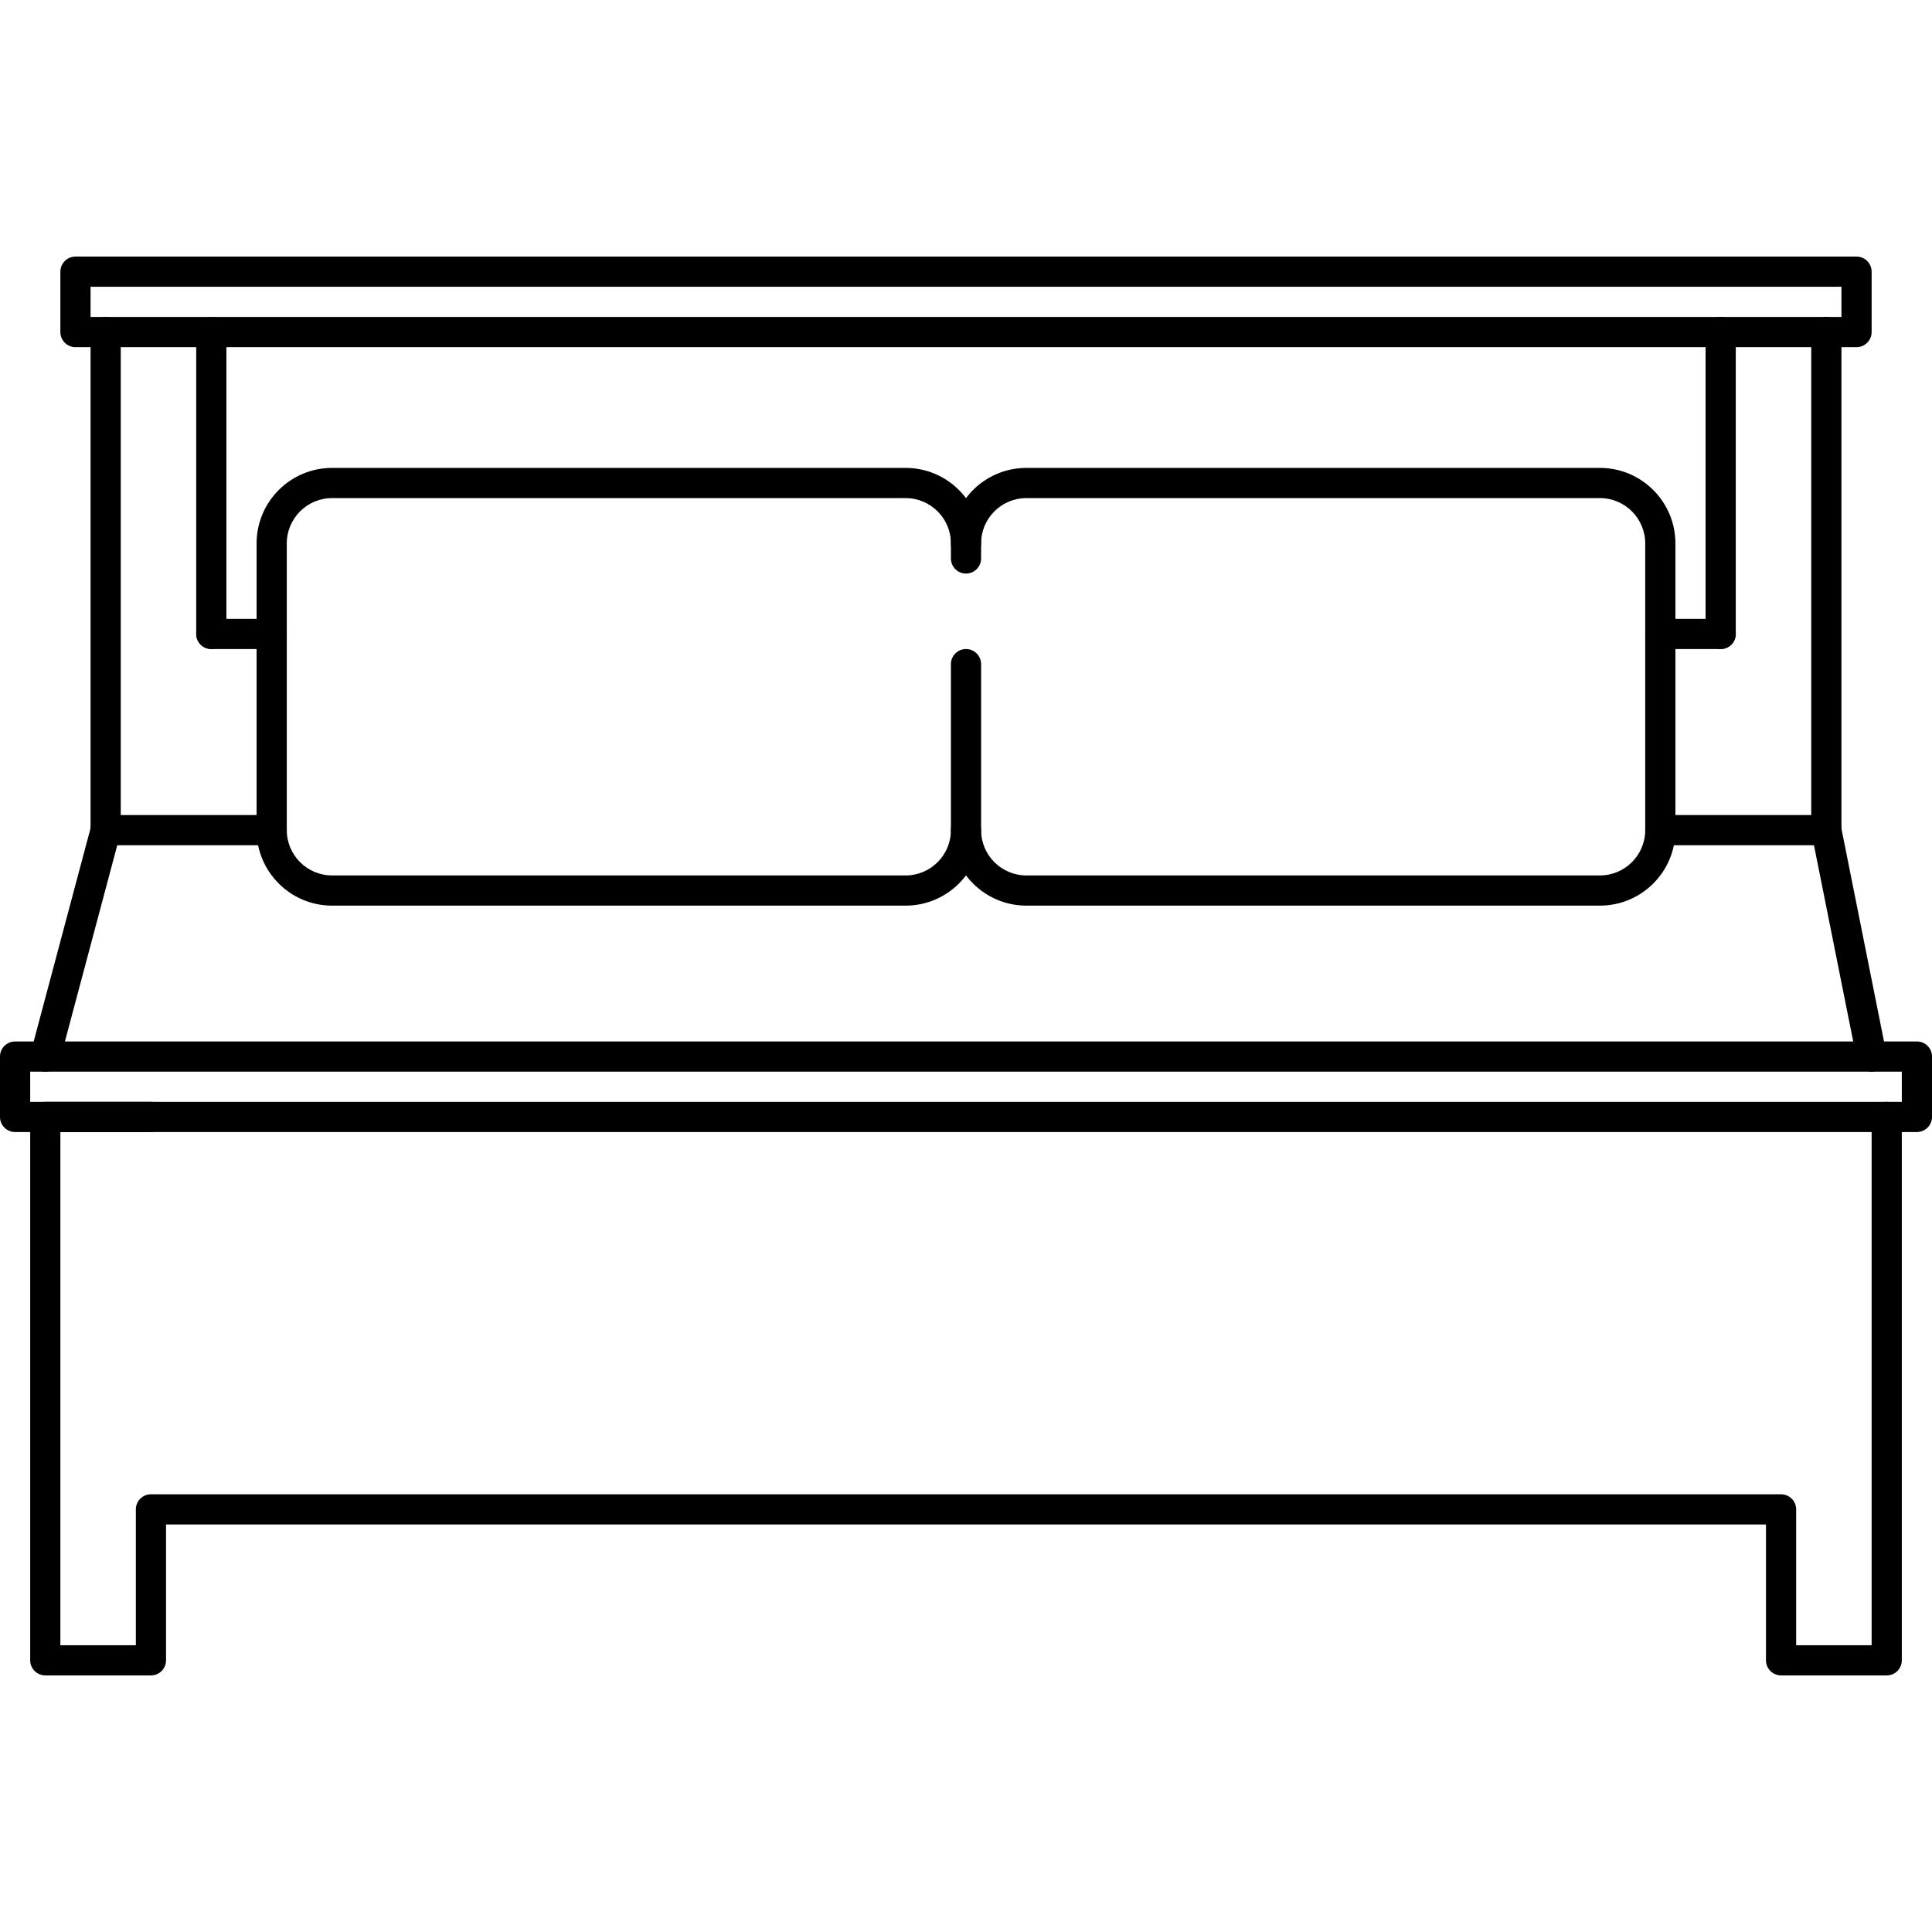
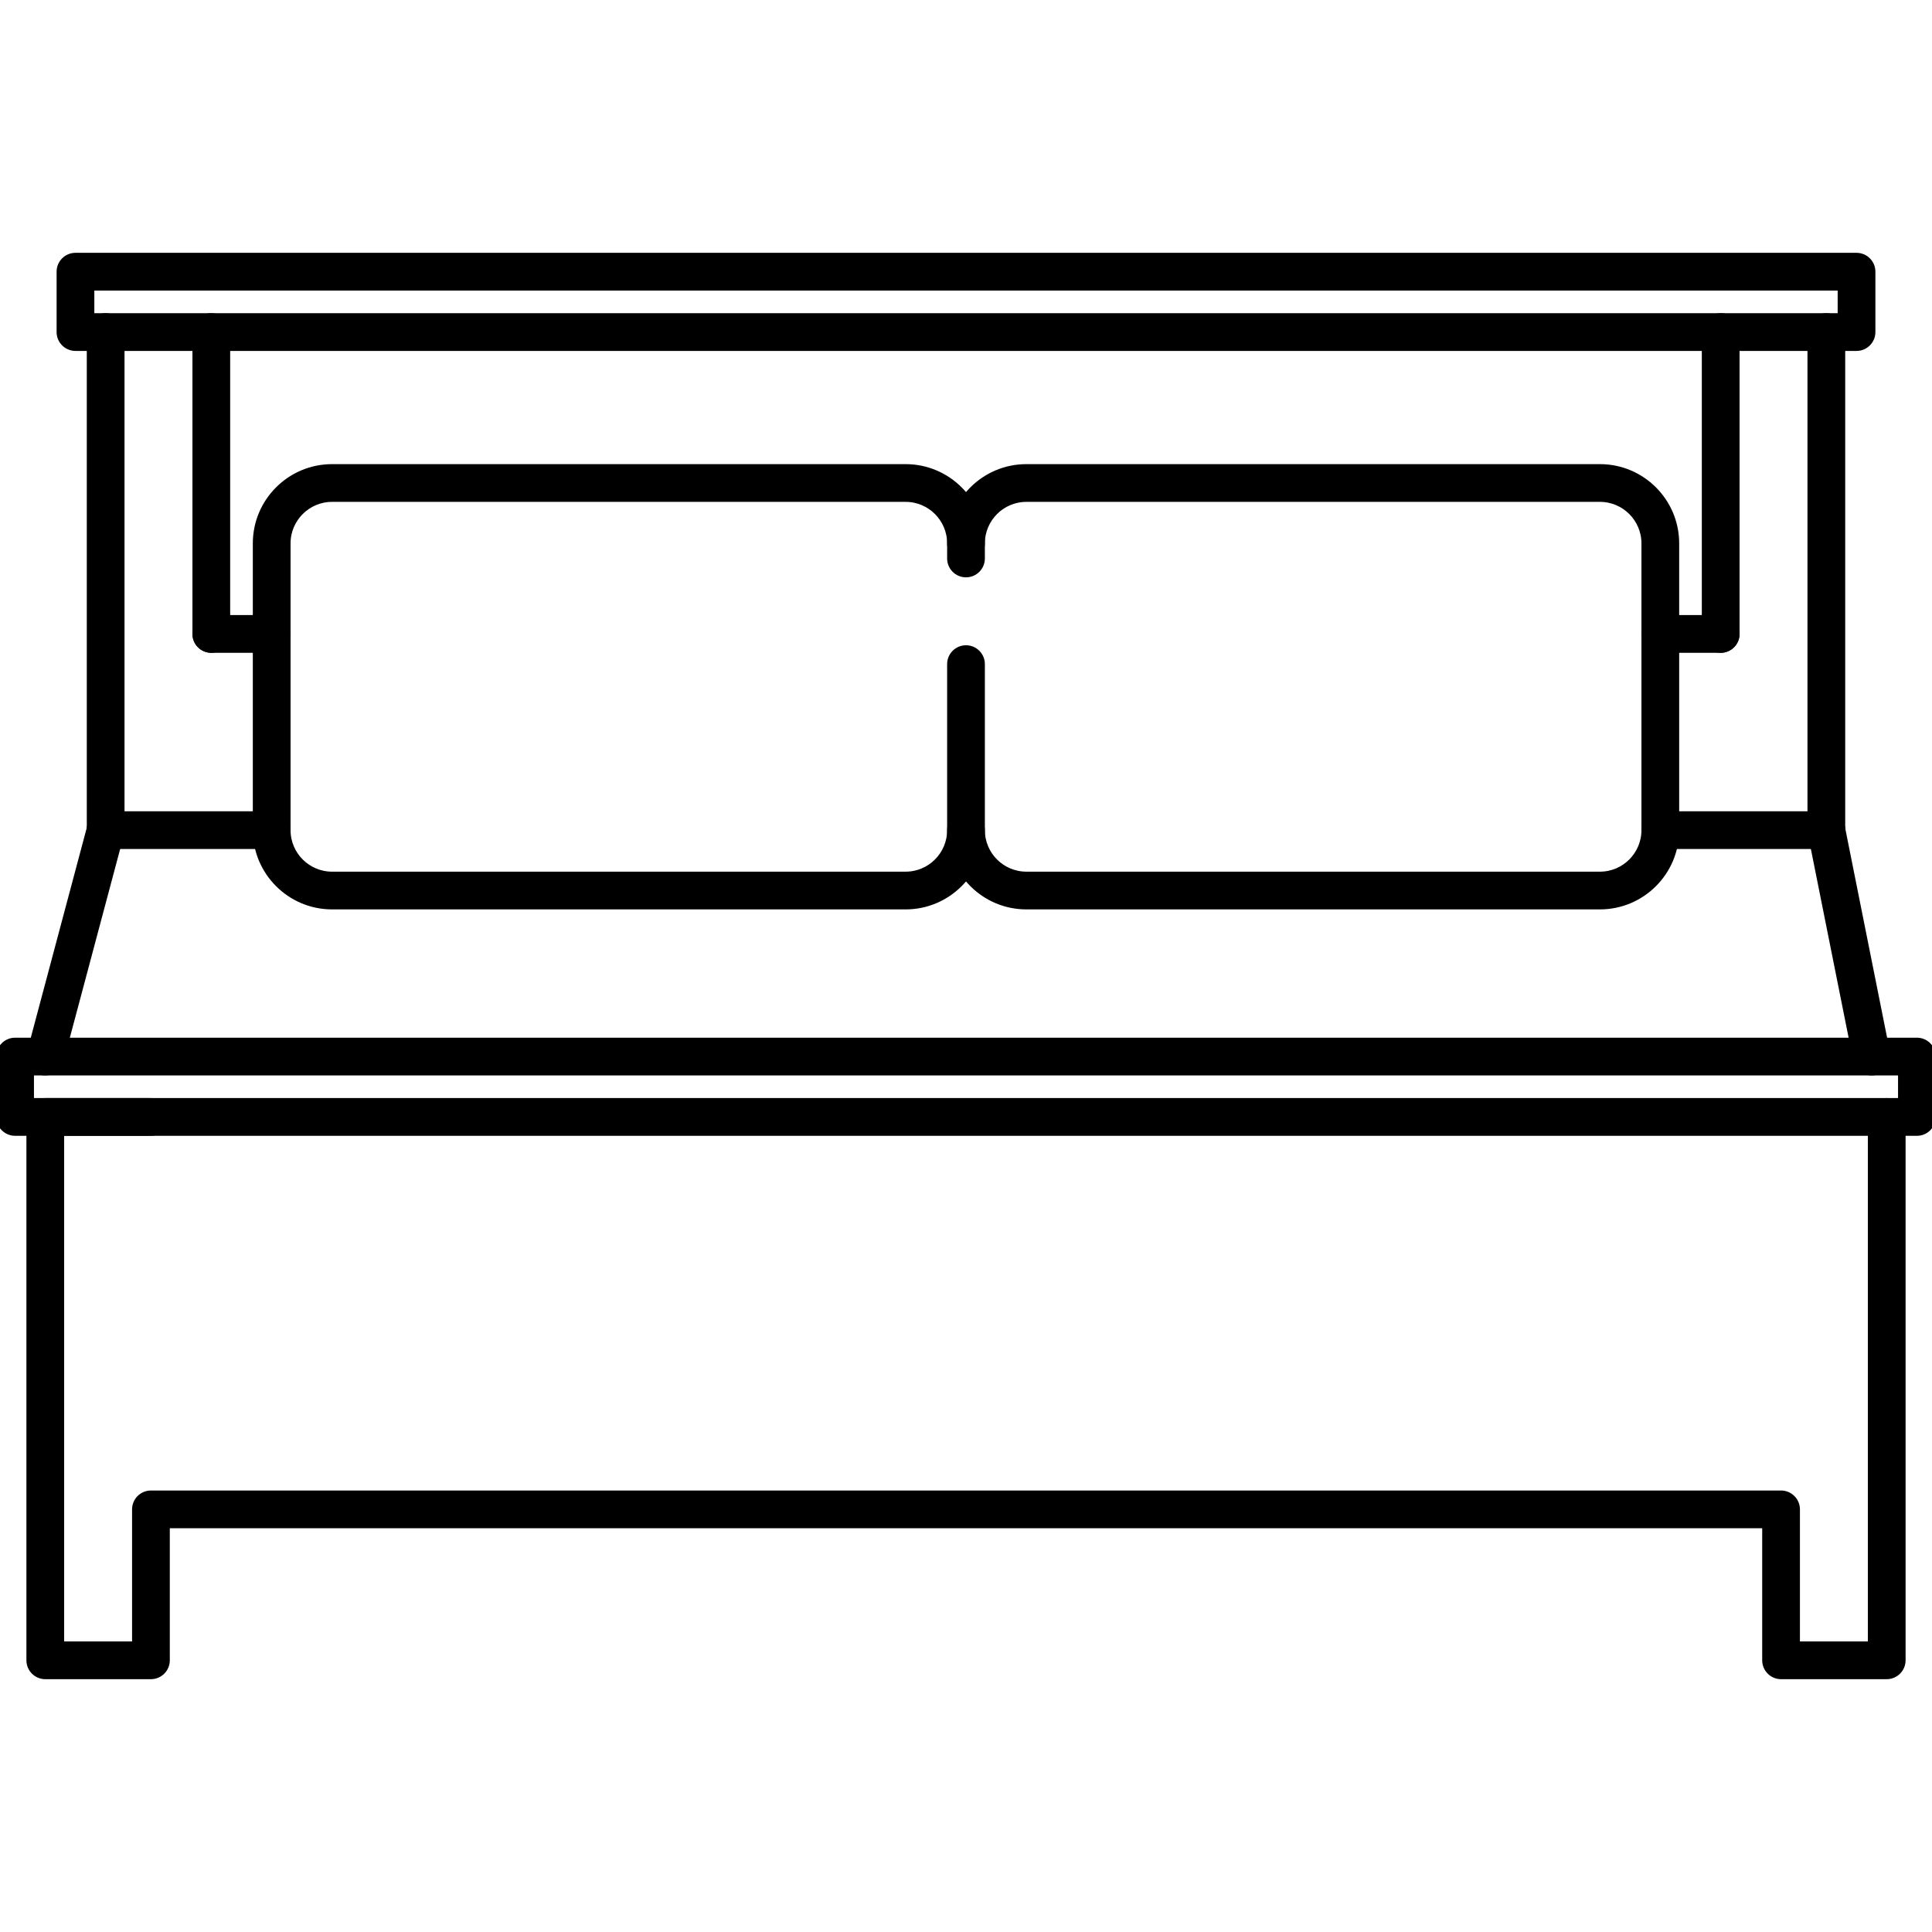
<svg xmlns="http://www.w3.org/2000/svg" version="1.1" id="Layer_1" x="0px" y="0px" viewBox="0 0 512 512" style="enable-background:new 0 0 512 512;" xml:space="preserve">
  <g>
    <g>
-       <path d="M29.032,216.136c-2.132-0.564-4.324,0.696-4.896,2.832l-16,60c-0.572,2.136,0.7,4.324,2.832,4.896    c0.348,0.092,0.692,0.136,1.036,0.136c1.764,0,3.384-1.18,3.86-2.968l16-60C32.436,218.896,31.164,216.708,29.032,216.136z" />
+       <path stroke="black" stroke-width="2" d="M29.032,216.136c-2.132-0.564-4.324,0.696-4.896,2.832l-16,60c-0.572,2.136,0.7,4.324,2.832,4.896    c0.348,0.092,0.692,0.136,1.036,0.136c1.764,0,3.384-1.18,3.86-2.968l16-60C32.436,218.896,31.164,216.708,29.032,216.136z" />
    </g>
  </g>
  <g>
    <g>
-       <path d="M499.924,279.212l-12-60c-0.436-2.16-2.504-3.572-4.708-3.136c-2.164,0.436-3.568,2.54-3.136,4.708l12,60    c0.376,1.9,2.048,3.216,3.916,3.216c0.256,0,0.524-0.024,0.792-0.08C498.952,283.484,500.356,281.38,499.924,279.212z" />
+       <path stroke="black" stroke-width="2" d="M499.924,279.212l-12-60c-0.436-2.16-2.504-3.572-4.708-3.136c-2.164,0.436-3.568,2.54-3.136,4.708l12,60    c0.376,1.9,2.048,3.216,3.916,3.216c0.256,0,0.524-0.024,0.792-0.08C498.952,283.484,500.356,281.38,499.924,279.212z" />
    </g>
  </g>
  <g>
    <g>
-       <path d="M484,216h-44c-2.212,0-4,1.792-4,4s1.788,4,4,4h44c2.212,0,4-1.792,4-4S486.212,216,484,216z" />
+       <path stroke="black" stroke-width="2" d="M484,216h-44c-2.212,0-4,1.792-4,4s1.788,4,4,4h44c2.212,0,4-1.792,4-4S486.212,216,484,216z" />
    </g>
  </g>
  <g>
    <g>
-       <path d="M72,216H28c-2.212,0-4,1.792-4,4s1.788,4,4,4h44c2.212,0,4-1.792,4-4S74.212,216,72,216z" />
+       <path stroke="black" stroke-width="2" d="M72,216H28c-2.212,0-4,1.792-4,4s1.788,4,4,4h44c2.212,0,4-1.792,4-4S74.212,216,72,216z" />
    </g>
  </g>
  <g>
    <g>
-       <path d="M256,152c2.212,0,4-1.792,4-4v-4c0-11.028-8.972-20-20-20H88c-11.028,0-20,8.972-20,20v76c0,11.028,8.972,20,20,20h152    c11.028,0,20-8.972,20-20v-44c0-2.208-1.788-4-4-4c-2.212,0-4,1.792-4,4v44c0,6.616-5.384,12-12,12H88c-6.616,0-12-5.384-12-12    v-76c0-6.616,5.384-12,12-12h152c6.616,0,12,5.384,12,12v4C252,150.208,253.788,152,256,152z" />
+       <path stroke="black" stroke-width="2" d="M256,152c2.212,0,4-1.792,4-4v-4c0-11.028-8.972-20-20-20H88c-11.028,0-20,8.972-20,20v76c0,11.028,8.972,20,20,20h152    c11.028,0,20-8.972,20-20v-44c0-2.208-1.788-4-4-4c-2.212,0-4,1.792-4,4v44c0,6.616-5.384,12-12,12H88c-6.616,0-12-5.384-12-12    v-76c0-6.616,5.384-12,12-12h152c6.616,0,12,5.384,12,12v4C252,150.208,253.788,152,256,152z" />
    </g>
  </g>
  <g>
    <g>
-       <path d="M424,124H272c-11.028,0-20,8.972-20,20c0,2.208,1.788,4,4,4c2.212,0,4-1.792,4-4c0-6.616,5.384-12,12-12h152    c6.616,0,12,5.384,12,12v76c0,6.616-5.384,12-12,12H272c-6.616,0-12-5.384-12-12c0-2.208-1.788-4-4-4c-2.212,0-4,1.792-4,4    c0,11.028,8.972,20,20,20h152c11.028,0,20-8.972,20-20v-76C444,132.972,435.028,124,424,124z" />
+       <path stroke="black" stroke-width="2" d="M424,124H272c-11.028,0-20,8.972-20,20c0,2.208,1.788,4,4,4c2.212,0,4-1.792,4-4c0-6.616,5.384-12,12-12h152    c6.616,0,12,5.384,12,12v76c0,6.616-5.384,12-12,12H272c-6.616,0-12-5.384-12-12c0-2.208-1.788-4-4-4c-2.212,0-4,1.792-4,4    c0,11.028,8.972,20,20,20h152c11.028,0,20-8.972,20-20v-76C444,132.972,435.028,124,424,124z" />
    </g>
  </g>
  <g>
    <g>
-       <path d="M508,276H4c-2.212,0-4,1.792-4,4v16c0,2.208,1.788,4,4,4h504c2.212,0,4-1.792,4-4v-16C512,277.792,510.212,276,508,276z     M504,292H8v-8h496V292z" />
+       <path stroke="black" stroke-width="2" d="M508,276H4c-2.212,0-4,1.792-4,4v16c0,2.208,1.788,4,4,4h504c2.212,0,4-1.792,4-4v-16C512,277.792,510.212,276,508,276z     M504,292H8v-8h496V292z" />
    </g>
  </g>
  <g>
    <g>
-       <path d="M492,68H20c-2.212,0-4,1.792-4,4v16c0,2.208,1.788,4,4,4h472c2.212,0,4-1.792,4-4V72C496,69.792,494.212,68,492,68z     M488,84H24v-8h464V84z" />
+       <path stroke="black" stroke-width="2" d="M492,68H20c-2.212,0-4,1.792-4,4v16c0,2.208,1.788,4,4,4h472c2.212,0,4-1.792,4-4V72C496,69.792,494.212,68,492,68z     M488,84H24v-8h464V84z" />
    </g>
  </g>
  <g>
    <g>
-       <path d="M500,292c-2.212,0-4,1.792-4,4v140h-20v-36c0-2.208-1.788-4-4-4H40c-2.212,0-4,1.792-4,4v36H16V300h24    c2.212,0,4-1.792,4-4s-1.788-4-4-4H12c-2.212,0-4,1.792-4,4v144c0,2.208,1.788,4,4,4h28c2.212,0,4-1.792,4-4v-36h424v36    c0,2.208,1.788,4,4,4h28c2.212,0,4-1.792,4-4V296C504,293.792,502.212,292,500,292z" />
+       <path stroke="black" stroke-width="2" d="M500,292c-2.212,0-4,1.792-4,4v140h-20v-36c0-2.208-1.788-4-4-4H40c-2.212,0-4,1.792-4,4v36H16V300h24    c2.212,0,4-1.792,4-4s-1.788-4-4-4H12c-2.212,0-4,1.792-4,4v144c0,2.208,1.788,4,4,4h28c2.212,0,4-1.792,4-4v-36h424v36    c0,2.208,1.788,4,4,4h28c2.212,0,4-1.792,4-4V296C504,293.792,502.212,292,500,292z" />
    </g>
  </g>
  <g>
    <g>
-       <path d="M484,84c-2.212,0-4,1.792-4,4v132c0,2.208,1.788,4,4,4c2.212,0,4-1.792,4-4V88C488,85.792,486.212,84,484,84z" />
+       <path stroke="black" stroke-width="2" d="M484,84c-2.212,0-4,1.792-4,4v132c0,2.208,1.788,4,4,4c2.212,0,4-1.792,4-4V88C488,85.792,486.212,84,484,84z" />
    </g>
  </g>
  <g>
    <g>
-       <path d="M28,84c-2.212,0-4,1.792-4,4v132c0,2.208,1.788,4,4,4s4-1.792,4-4V88C32,85.792,30.212,84,28,84z" />
+       <path stroke="black" stroke-width="2" d="M28,84c-2.212,0-4,1.792-4,4v132c0,2.208,1.788,4,4,4s4-1.792,4-4V88C32,85.792,30.212,84,28,84z" />
    </g>
  </g>
  <g>
    <g>
-       <path d="M56,84c-2.212,0-4,1.792-4,4v80c0,2.208,1.788,4,4,4s4-1.792,4-4V88C60,85.792,58.212,84,56,84z" />
+       <path stroke="black" stroke-width="2" d="M56,84c-2.212,0-4,1.792-4,4v80c0,2.208,1.788,4,4,4s4-1.792,4-4V88C60,85.792,58.212,84,56,84z" />
    </g>
  </g>
  <g>
    <g>
-       <path d="M456,84c-2.212,0-4,1.792-4,4v80c0,2.208,1.788,4,4,4c2.212,0,4-1.792,4-4V88C460,85.792,458.212,84,456,84z" />
+       <path stroke="black" stroke-width="2" d="M456,84c-2.212,0-4,1.792-4,4v80c0,2.208,1.788,4,4,4c2.212,0,4-1.792,4-4V88C460,85.792,458.212,84,456,84z" />
    </g>
  </g>
  <g>
    <g>
-       <path d="M72,164H56c-2.212,0-4,1.792-4,4s1.788,4,4,4h16c2.212,0,4-1.792,4-4S74.212,164,72,164z" />
+       <path stroke="black" stroke-width="2" d="M72,164H56c-2.212,0-4,1.792-4,4s1.788,4,4,4h16c2.212,0,4-1.792,4-4S74.212,164,72,164z" />
    </g>
  </g>
  <g>
    <g>
-       <path d="M456,164h-16c-2.212,0-4,1.792-4,4s1.788,4,4,4h16c2.212,0,4-1.792,4-4S458.212,164,456,164z" />
+       <path stroke="black" stroke-width="2" d="M456,164h-16c-2.212,0-4,1.792-4,4s1.788,4,4,4h16c2.212,0,4-1.792,4-4S458.212,164,456,164z" />
    </g>
  </g>
  <g>
</g>
  <g>
</g>
  <g>
</g>
  <g>
</g>
  <g>
</g>
  <g>
</g>
  <g>
</g>
  <g>
</g>
  <g>
</g>
  <g>
</g>
  <g>
</g>
  <g>
</g>
  <g>
</g>
  <g>
</g>
  <g>
</g>
</svg>
